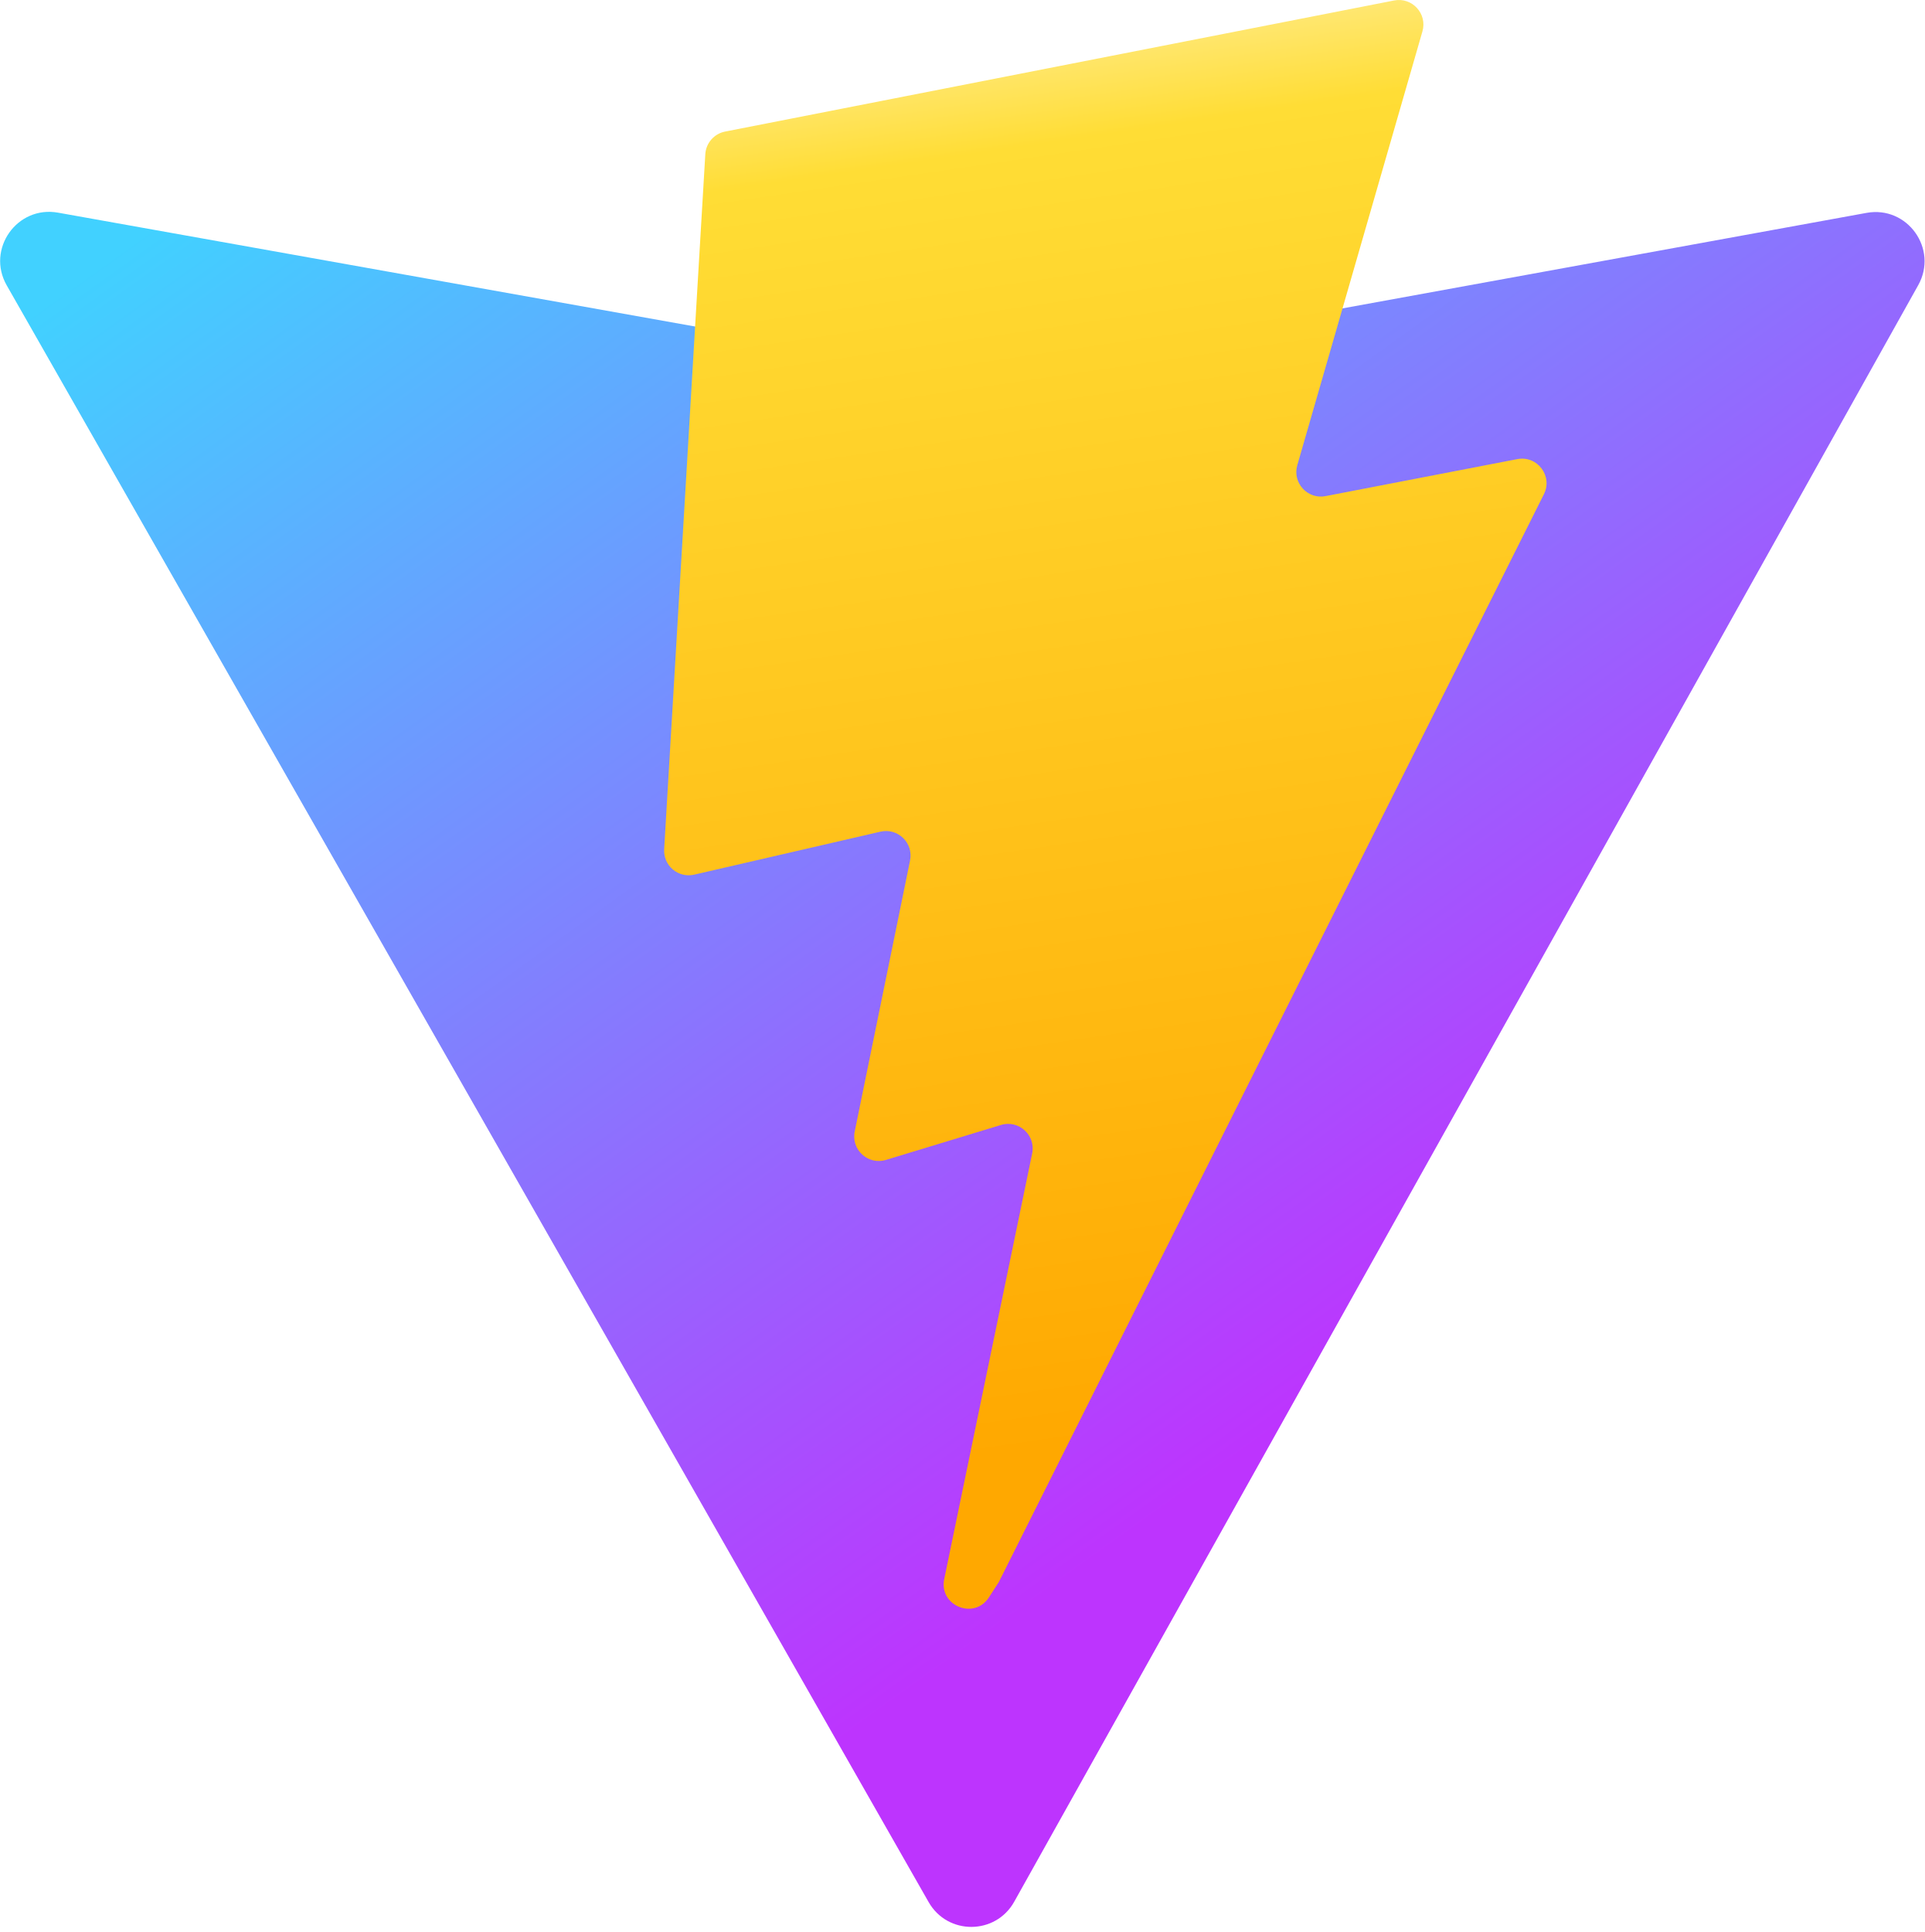
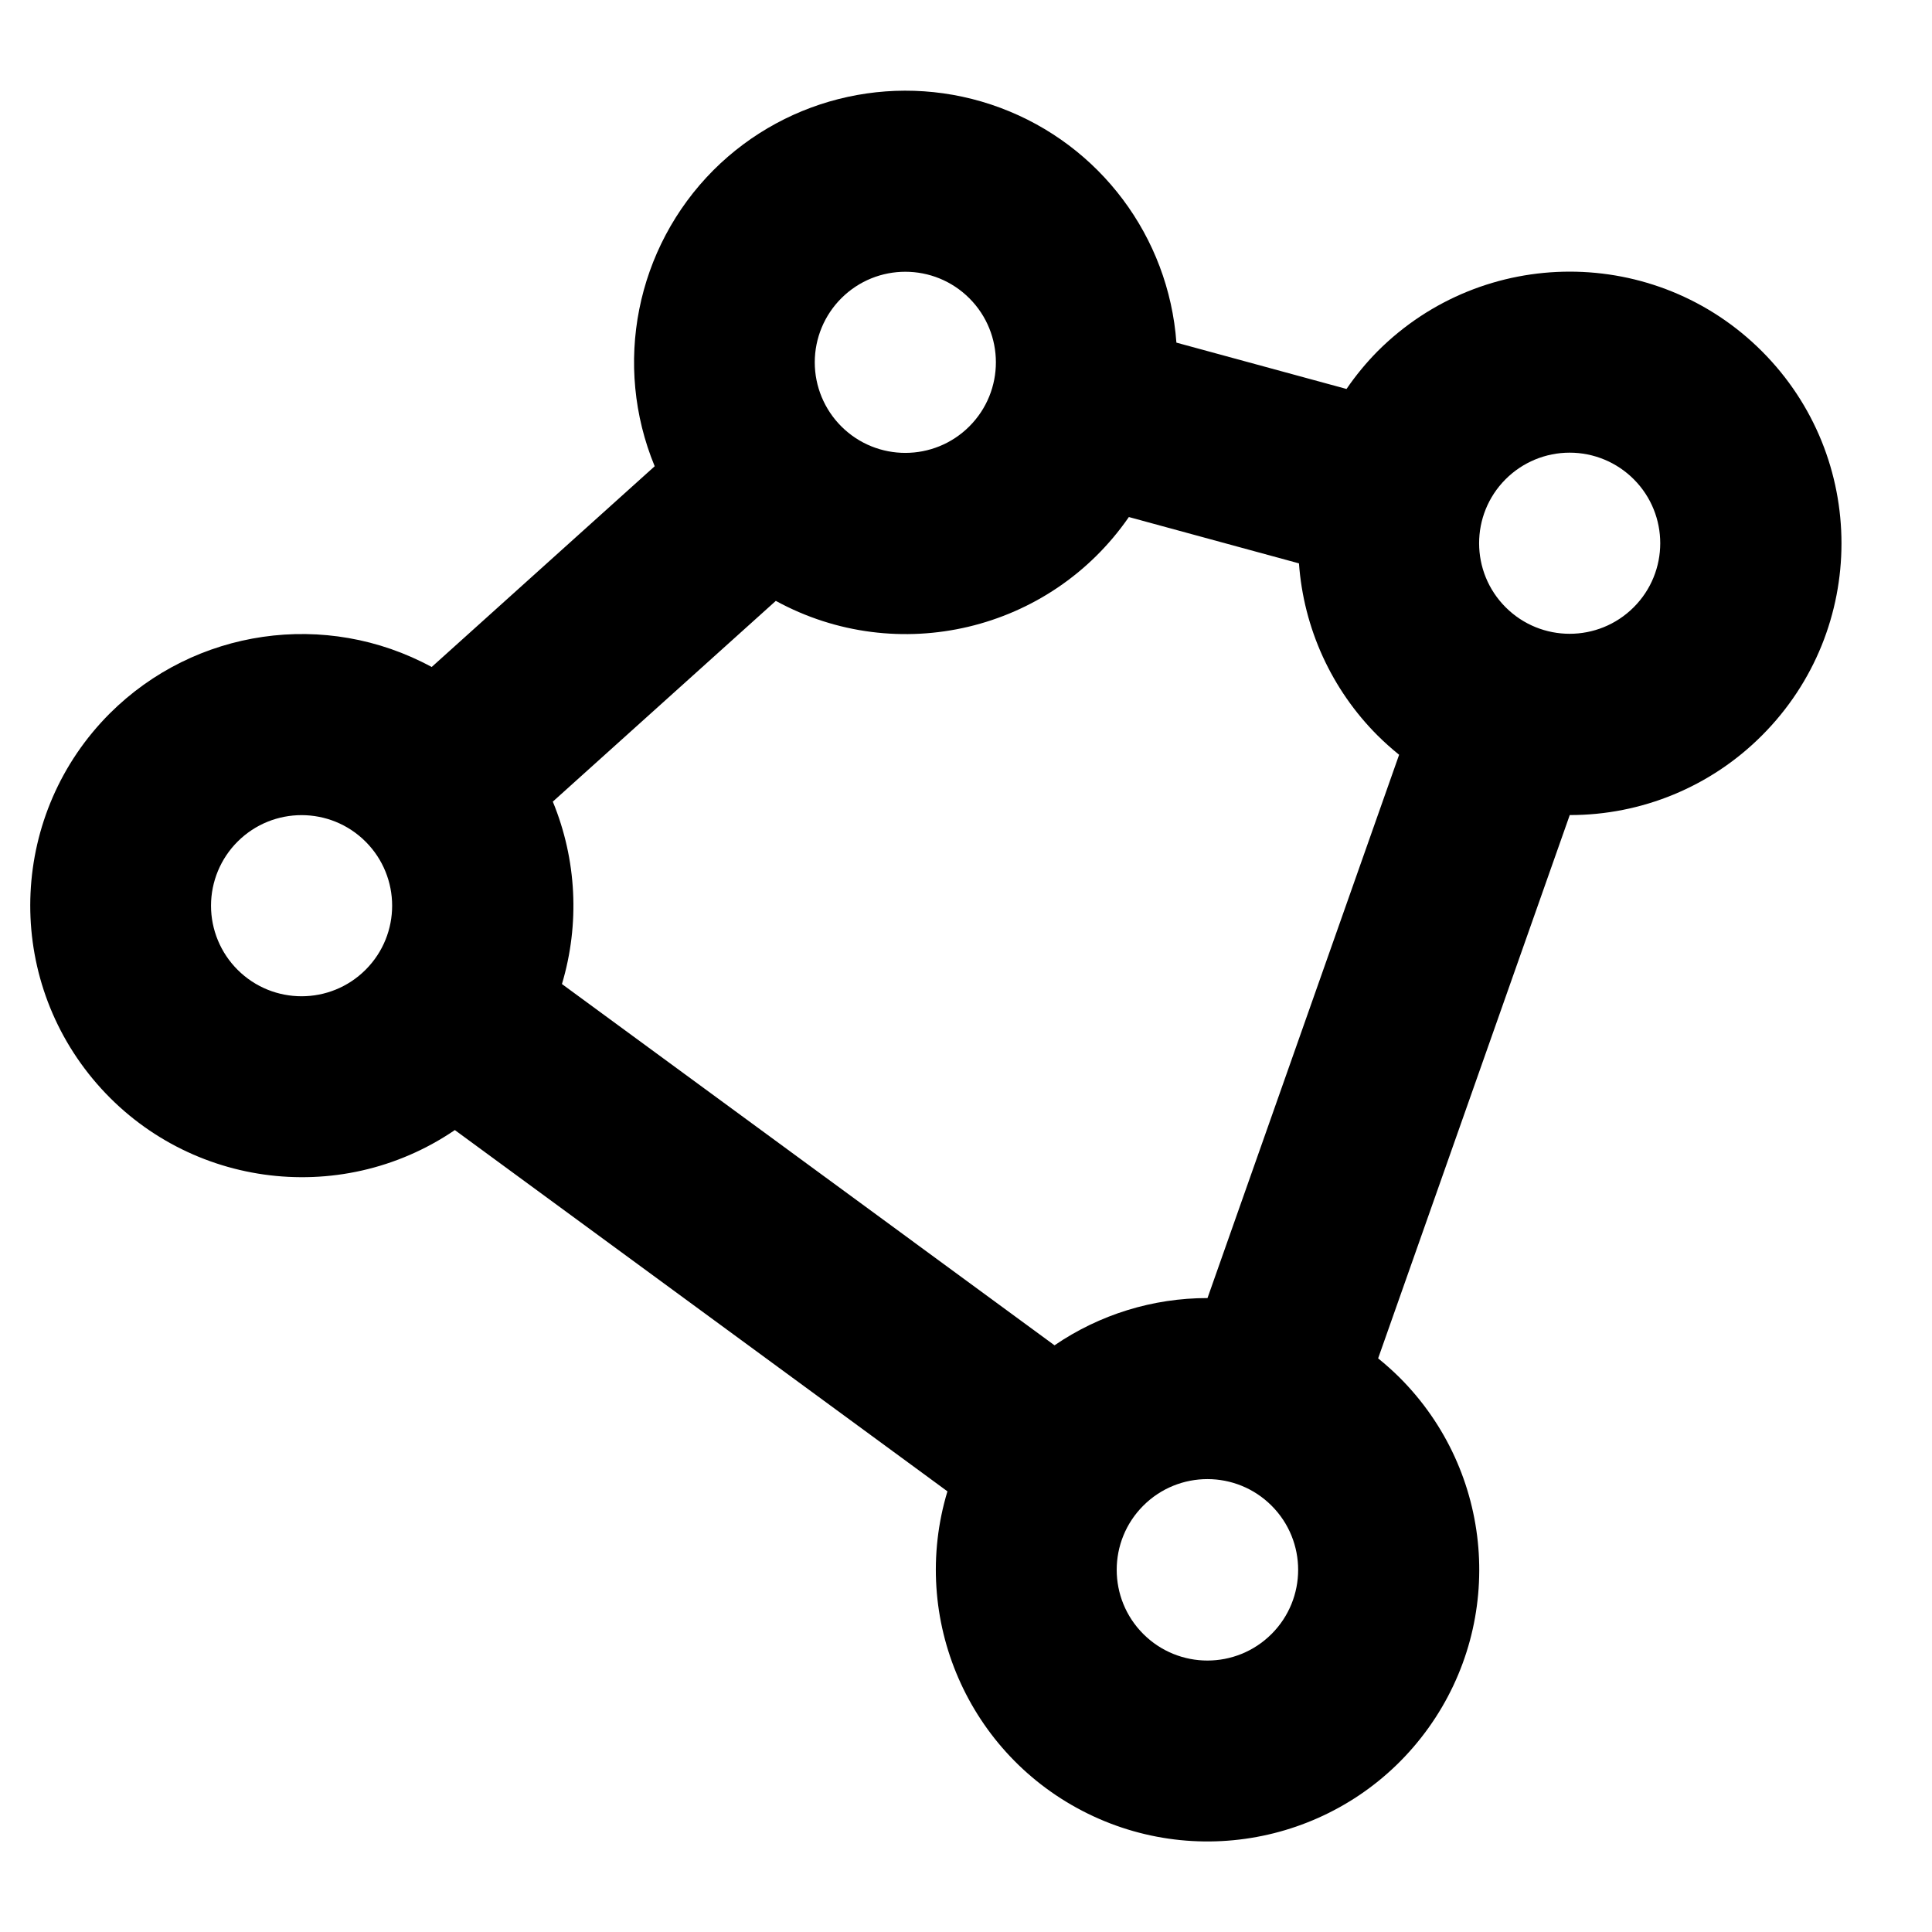
- <svg xmlns="http://www.w3.org/2000/svg" aria-hidden="true" role="img" class="iconify iconify--logos" width="31.88" height="32" preserveAspectRatio="xMidYMid meet" viewBox="0 0 256 257">
-   <defs>
-     <linearGradient id="IconifyId1813088fe1fbc01fb466" x1="-.828%" x2="57.636%" y1="7.652%" y2="78.411%">
-       <stop offset="0%" stop-color="#41D1FF" />
-       <stop offset="100%" stop-color="#BD34FE" />
-     </linearGradient>
-     <linearGradient id="IconifyId1813088fe1fbc01fb467" x1="43.376%" x2="50.316%" y1="2.242%" y2="89.03%">
-       <stop offset="0%" stop-color="#FFEA83" />
-       <stop offset="8.333%" stop-color="#FFDD35" />
-       <stop offset="100%" stop-color="#FFA800" />
-     </linearGradient>
-   </defs>
-   <path fill="url(#IconifyId1813088fe1fbc01fb466)" d="M255.153 37.938L134.897 252.976c-2.483 4.44-8.862 4.466-11.382.048L.875 37.958c-2.746-4.814 1.371-10.646 6.827-9.67l120.385 21.517a6.537 6.537 0 0 0 2.322-.004l117.867-21.483c5.438-.991 9.574 4.796 6.877 9.62Z" />
-   <path fill="url(#IconifyId1813088fe1fbc01fb467)" d="M185.432.063L96.44 17.501a3.268 3.268 0 0 0-2.634 3.014l-5.474 92.456a3.268 3.268 0 0 0 3.997 3.378l24.777-5.718c2.318-.535 4.413 1.507 3.936 3.838l-7.361 36.047c-.495 2.426 1.782 4.5 4.151 3.78l15.304-4.649c2.372-.72 4.652 1.36 4.15 3.788l-11.698 56.621c-.732 3.542 3.979 5.473 5.943 2.437l1.313-2.028l72.516-144.72c1.215-2.423-.88-5.186-3.54-4.672l-25.505 4.922c-2.396.462-4.435-1.77-3.759-4.114l16.646-57.705c.677-2.35-1.37-4.583-3.769-4.113Z" />
+ <svg xmlns="http://www.w3.org/2000/svg" fill="#000000" width="800px" height="800px" viewBox="0 0 256 256" id="Flat">
+   <path d="M233.46,97.46a36,36,0,0,0-50.92-50.92h0a36.18,36.18,0,0,0-4.12,5l-22.54-6.14A36,36,0,0,0,94.54,22.54h0a36.07,36.07,0,0,0-7.79,39.24L57.2,88.38a36.06,36.06,0,0,0-42.66,6.16h0a36,36,0,0,0,45.73,55.2l65.27,47.87a36,36,0,1,0,59.92-15.07,37.69,37.69,0,0,0-2.85-2.55L208,108A35.87,35.87,0,0,0,233.46,97.46Zm-93.73,80.8L74.46,130.39a36.19,36.19,0,0,0-1.21-24.17l29.55-26.6a35.92,35.92,0,0,0,46.78-11.11l22.54,6.14a35.88,35.88,0,0,0,10.42,22.81,37.69,37.69,0,0,0,2.85,2.55L160,172A35.89,35.89,0,0,0,139.73,178.26ZM216.49,63.51a12,12,0,1,1-17,0h0A12,12,0,0,1,216.49,63.51Zm-105-24a12,12,0,1,1,0,17,12,12,0,0,1,0-17Zm-80,89a12,12,0,0,1,0-17h0a12,12,0,1,1,0,17Zm137,88a12,12,0,0,1-17-17h0a12,12,0,0,1,17,17Z" />
</svg>
